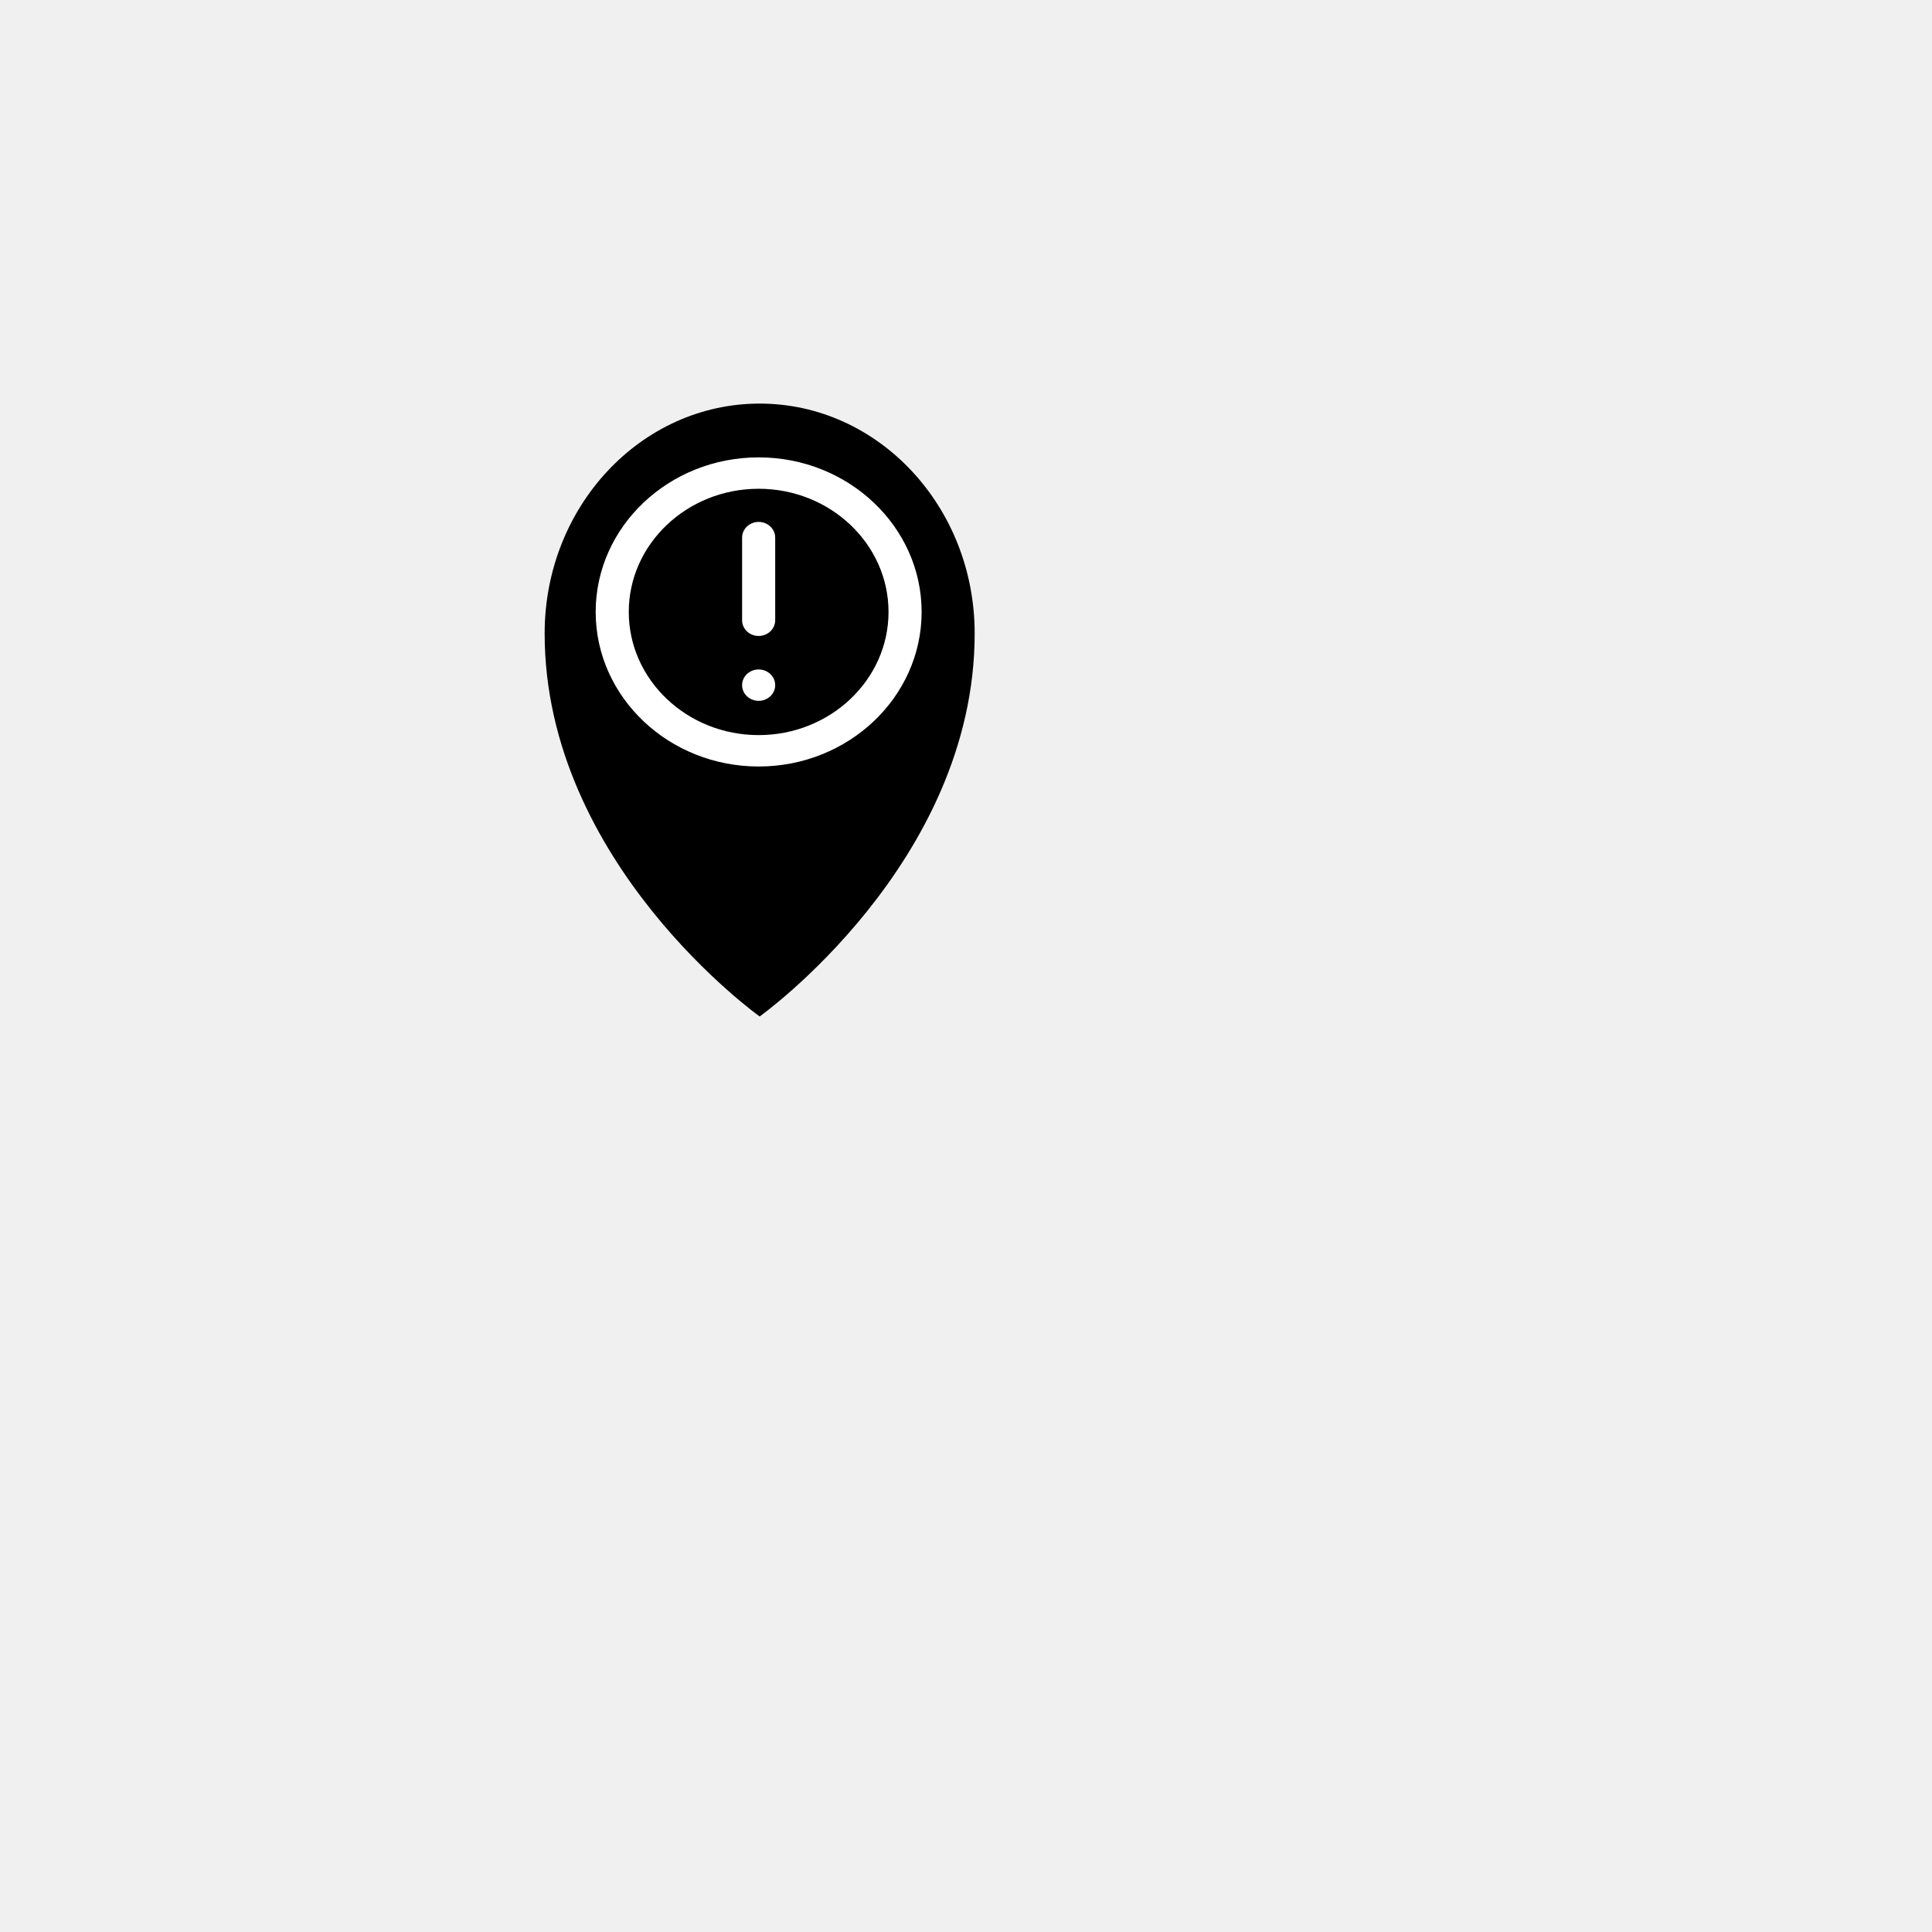
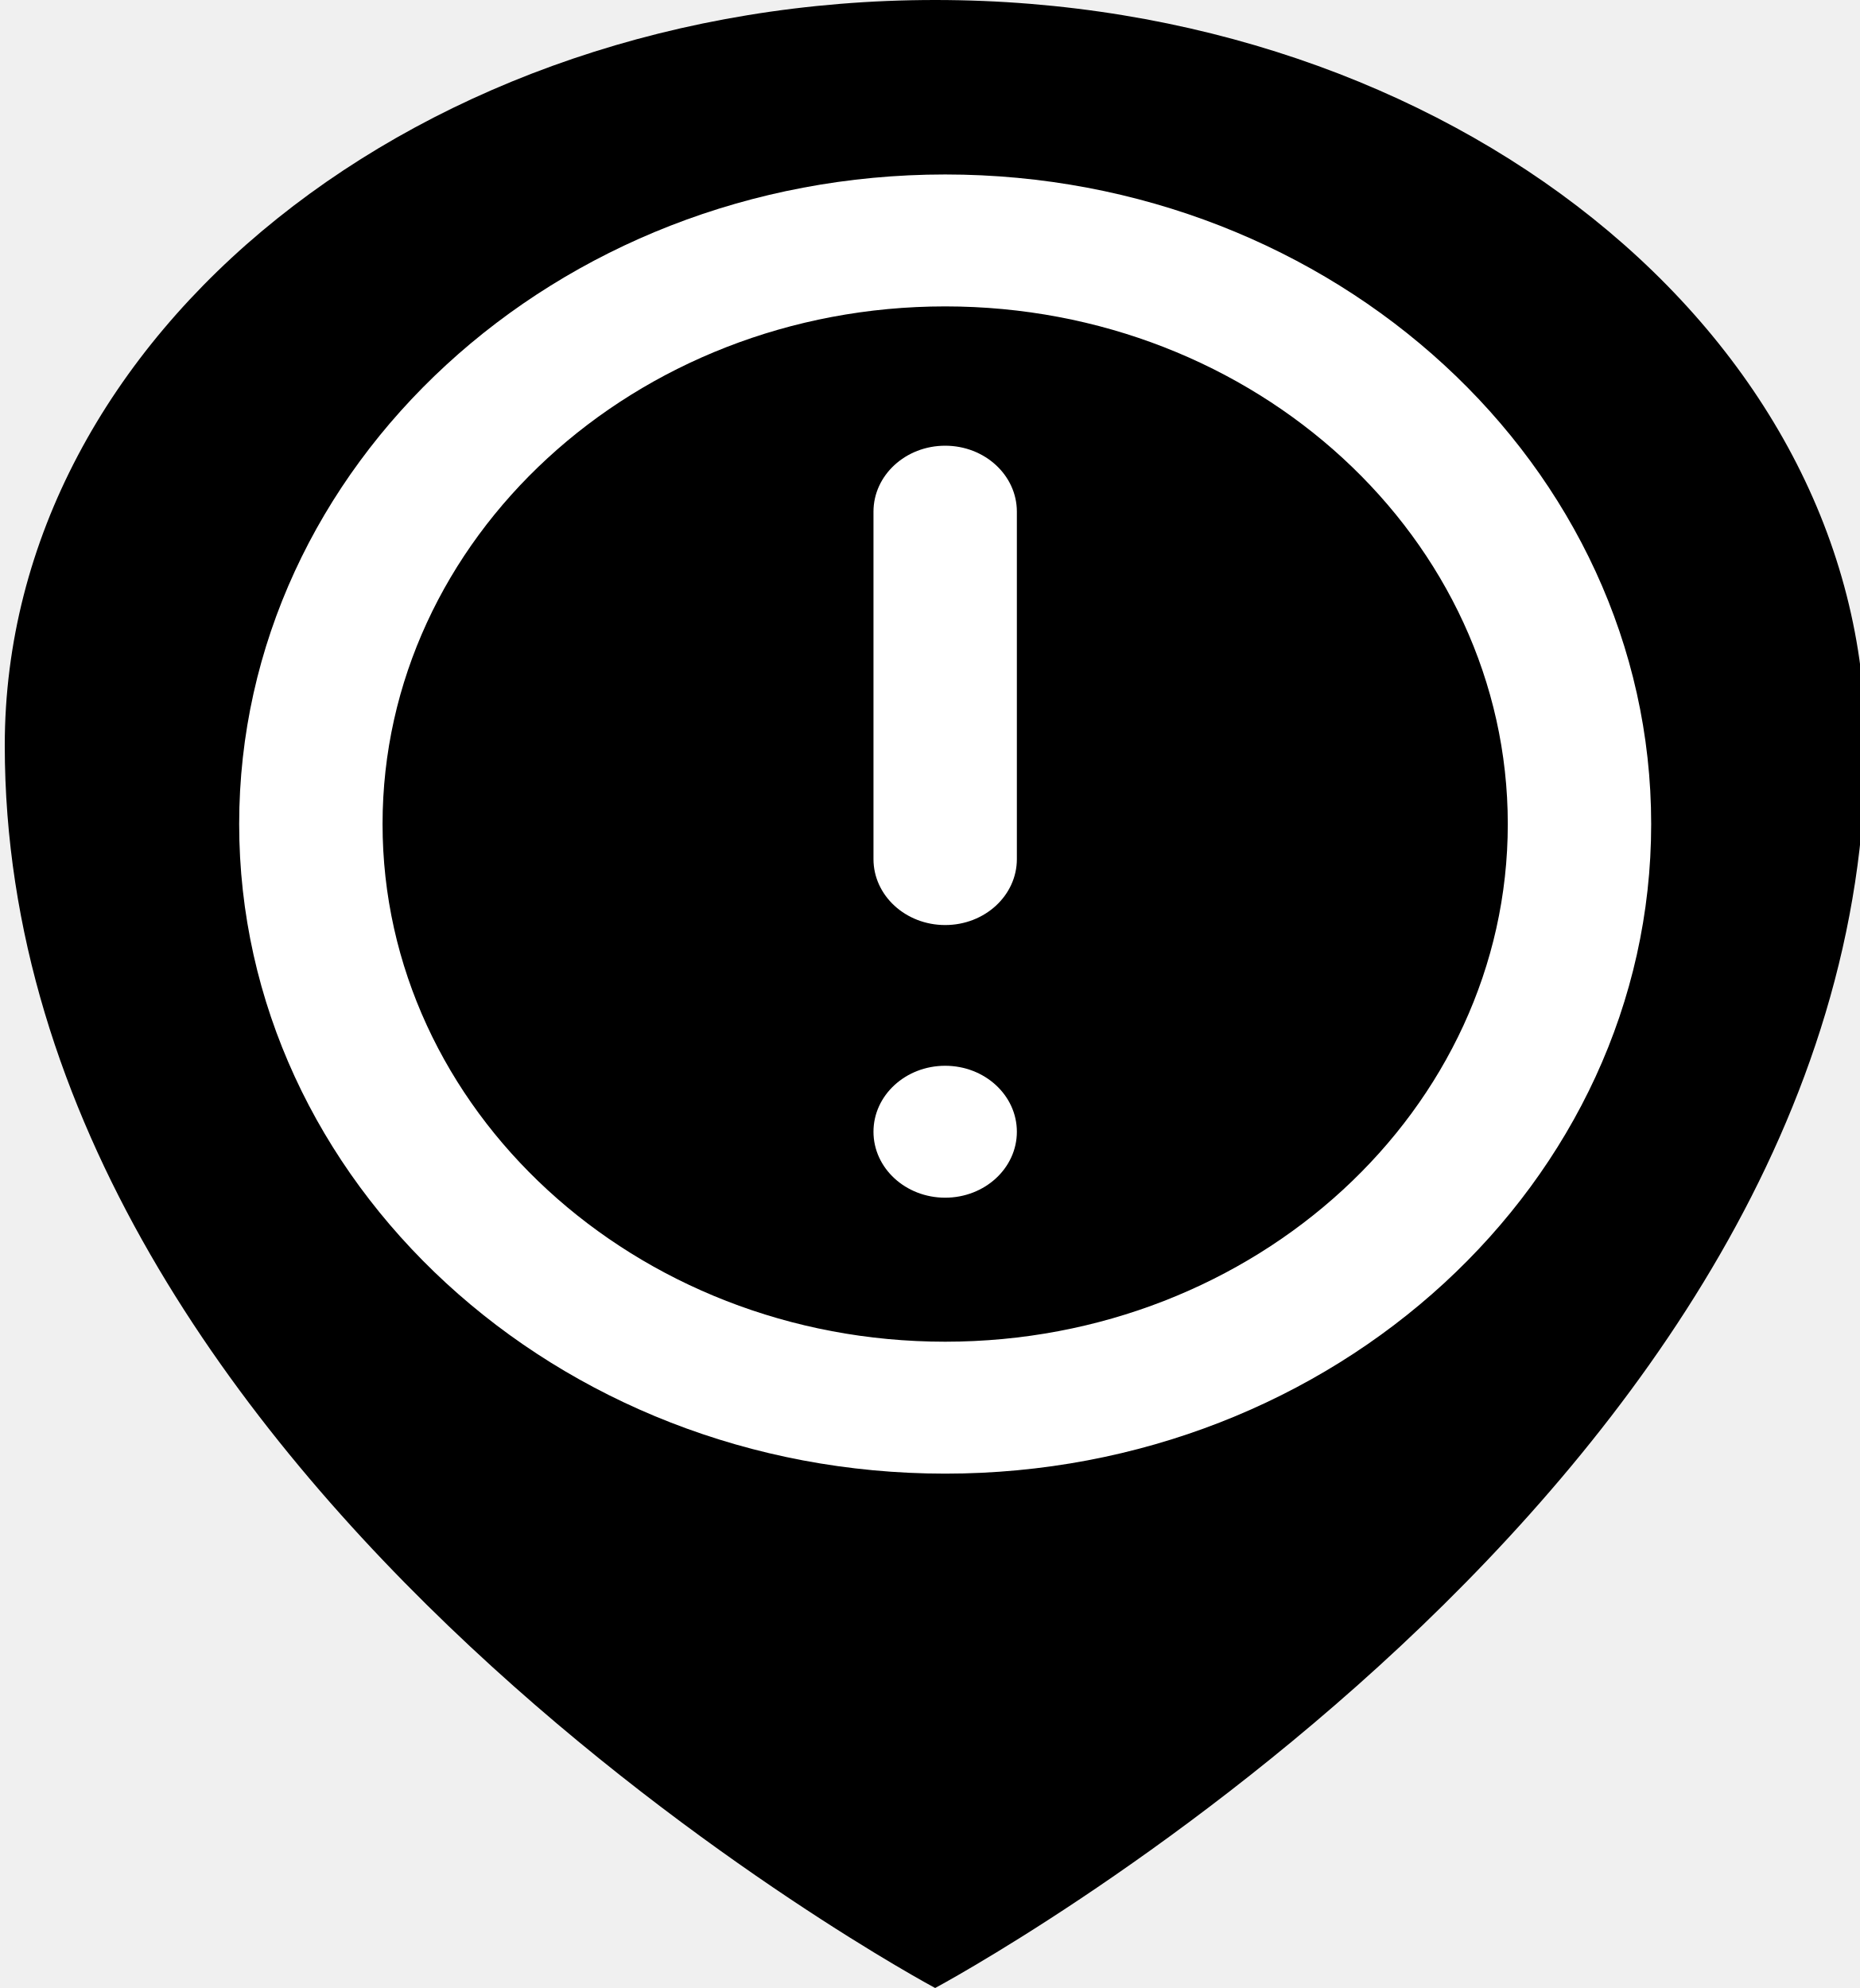
- <svg xmlns="http://www.w3.org/2000/svg" xmlns:ns1="https://boxy-svg.com" viewBox="0 0 500 500">
-   <defs>
+ <svg xmlns="http://www.w3.org/2000/svg" xmlns:ns1="https://boxy-svg.com" viewBox="0 0 148.386 158.614" version="1.1" id="svg300" width="148.386" height="158.614">
+   <defs id="defs269">
    <ns1:grid x="0" y="0" width="11.32" height="10.487" />
  </defs>
-   <g id="SVGRepo_bgCarrier" stroke-width="0" transform="matrix(9.274148, 0, 0, 9.913352, 305.6364, 119.8409)" style="" />
-   <g id="SVGRepo_tracerCarrier" stroke-linecap="round" stroke-linejoin="round" stroke="#CCCCCC" stroke-width="0.032" transform="matrix(9.274148, 0, 0, 9.913352, 305.6364, 119.8409)" style="" />
-   <g transform="matrix(1, 0, 0, 1, -319.1116, 217.9721)" />
-   <g id="g-1" stroke-width="0" transform="matrix(9.274148, 0, 0, 9.913352, 414.5171, 111.136)" style="" />
-   <g id="g-2" stroke-linecap="round" stroke-linejoin="round" stroke="#CCCCCC" stroke-width="0.032" transform="matrix(9.274148, 0, 0, 9.913352, 414.5171, 111.136)" style="" />
-   <g transform="matrix(1, 0, 0, 1, 170.7207, -110.8129)">
-     <g id="g-3" stroke-width="0" transform="matrix(9.274148, 0, 0, 9.913352, 90.43518, 187.4609)" style="" />
-     <g id="g-4" stroke-linecap="round" stroke-linejoin="round" stroke="#CCCCCC" stroke-width="0.032" transform="matrix(9.274148, 0, 0, 9.913352, 90.43518, 187.4609)" style="" />
-     <g transform="matrix(1, 0, 0, 1, -153.3604, -34.48888)">
-       <g id="SVGRepo_iconCarrier" transform="matrix(9.274148, 0, 0, 9.913352, 105.0454, 249.75)" style="">
-         <rect width="16" height="16" id="icon-bound" fill="none" style="stroke-width: 1.459px; fill-rule: nonzero;" />
-         <path d="M 8 0 C 4.688 0 2 2.688 2 6 C 2 12 8 16 8 16 C 8 16 14 12 14 6 C 14 2.688 11.312 0 8 0 Z" style="stroke-width: 1.459px; fill-rule: nonzero;" />
-       </g>
-       <g transform="matrix(0.188311, 0, 0, 0.237385, 148.7087, 251.628)" style="">
-         <g id="g-5" stroke-width="0" transform="matrix(1.516296, 0, 0, 1.140736, -63.24108, 50.72899)" style="" />
-         <g id="g-6" stroke-linecap="round" stroke-linejoin="round" transform="matrix(1.516296, 0, 0, 1.140736, -63.24108, 50.72899)" style="" />
-         <g id="g-7" transform="matrix(1.516296, 0, 0, 1.140736, -63.24108, 50.72899)" style="">
-           <g>
-             <path d="M147.714,0C66.264,0,0,66.264,0,147.714s66.264,147.714,147.714,147.714s147.714-66.264,147.714-147.714 S229.164,0,147.714,0z M147.714,265.428C82.807,265.428,30,212.621,30,147.714S82.807,30,147.714,30 s117.714,52.807,117.714,117.714S212.621,265.428,147.714,265.428z" style="fill: rgb(255, 255, 255);" />
-             <path d="M147.714,61.68c-8.284,0-15,6.716-15,15v79c0,8.284,6.716,15,15,15s15-6.716,15-15v-79 C162.714,68.396,155.998,61.68,147.714,61.68z" style="fill: rgb(255, 255, 255);" />
-             <circle cx="147.714" cy="217.68" r="15" style="fill: rgb(255, 255, 255);" />
-           </g>
+   <g transform="translate(-105.0454,-249.75)" id="g296">
+     <g id="SVGRepo_iconCarrier" transform="matrix(9.274148,0,0,9.913352,105.0454,249.75)">
+       <rect width="16" height="16" id="icon-bound" fill="none" style="fill-rule:nonzero;stroke-width:1.459px" x="0" y="0" />
+       <path d="M 8.046,0 C 3.627,0 0.041,2.688 0.041,6 c 0,6 8.004,10 8.004,10 0,0 8.004,-4 8.004,-10 0,-3.312 -3.586,-6 -8.004,-6 z" style="fill-rule:nonzero;stroke-width:1.685px" id="path280" />
+     </g>
+     <g transform="matrix(0.2514894,0,0,0.3075759,140.032,248.0673)" id="g294">
+       <g id="g-7" transform="matrix(1.516296,0,0,1.140736,-63.24108,50.72899)">
+         <g id="g291">
+           <path d="M 147.714,0 C 66.264,0 0,66.264 0,147.714 c 0,81.45 66.264,147.714 147.714,147.714 81.45,0 147.714,-66.264 147.714,-147.714 C 295.428,66.264 229.164,0 147.714,0 Z m 0,265.428 C 82.807,265.428 30,212.621 30,147.714 30,82.807 82.807,30 147.714,30 c 64.907,0 117.714,52.807 117.714,117.714 0,64.907 -52.807,117.714 -117.714,117.714 z" style="fill:#ffffff" id="path285" />
+           <path d="m 147.714,61.68 c -8.284,0 -15,6.716 -15,15 v 79 c 0,8.284 6.716,15 15,15 8.284,0 15,-6.716 15,-15 v -79 c 0,-8.284 -6.716,-15 -15,-15 z" style="fill:#ffffff" id="path287" />
+           <circle cx="147.714" cy="217.68" r="15" style="fill:#ffffff" id="circle289" />
        </g>
      </g>
    </g>
  </g>
</svg>
